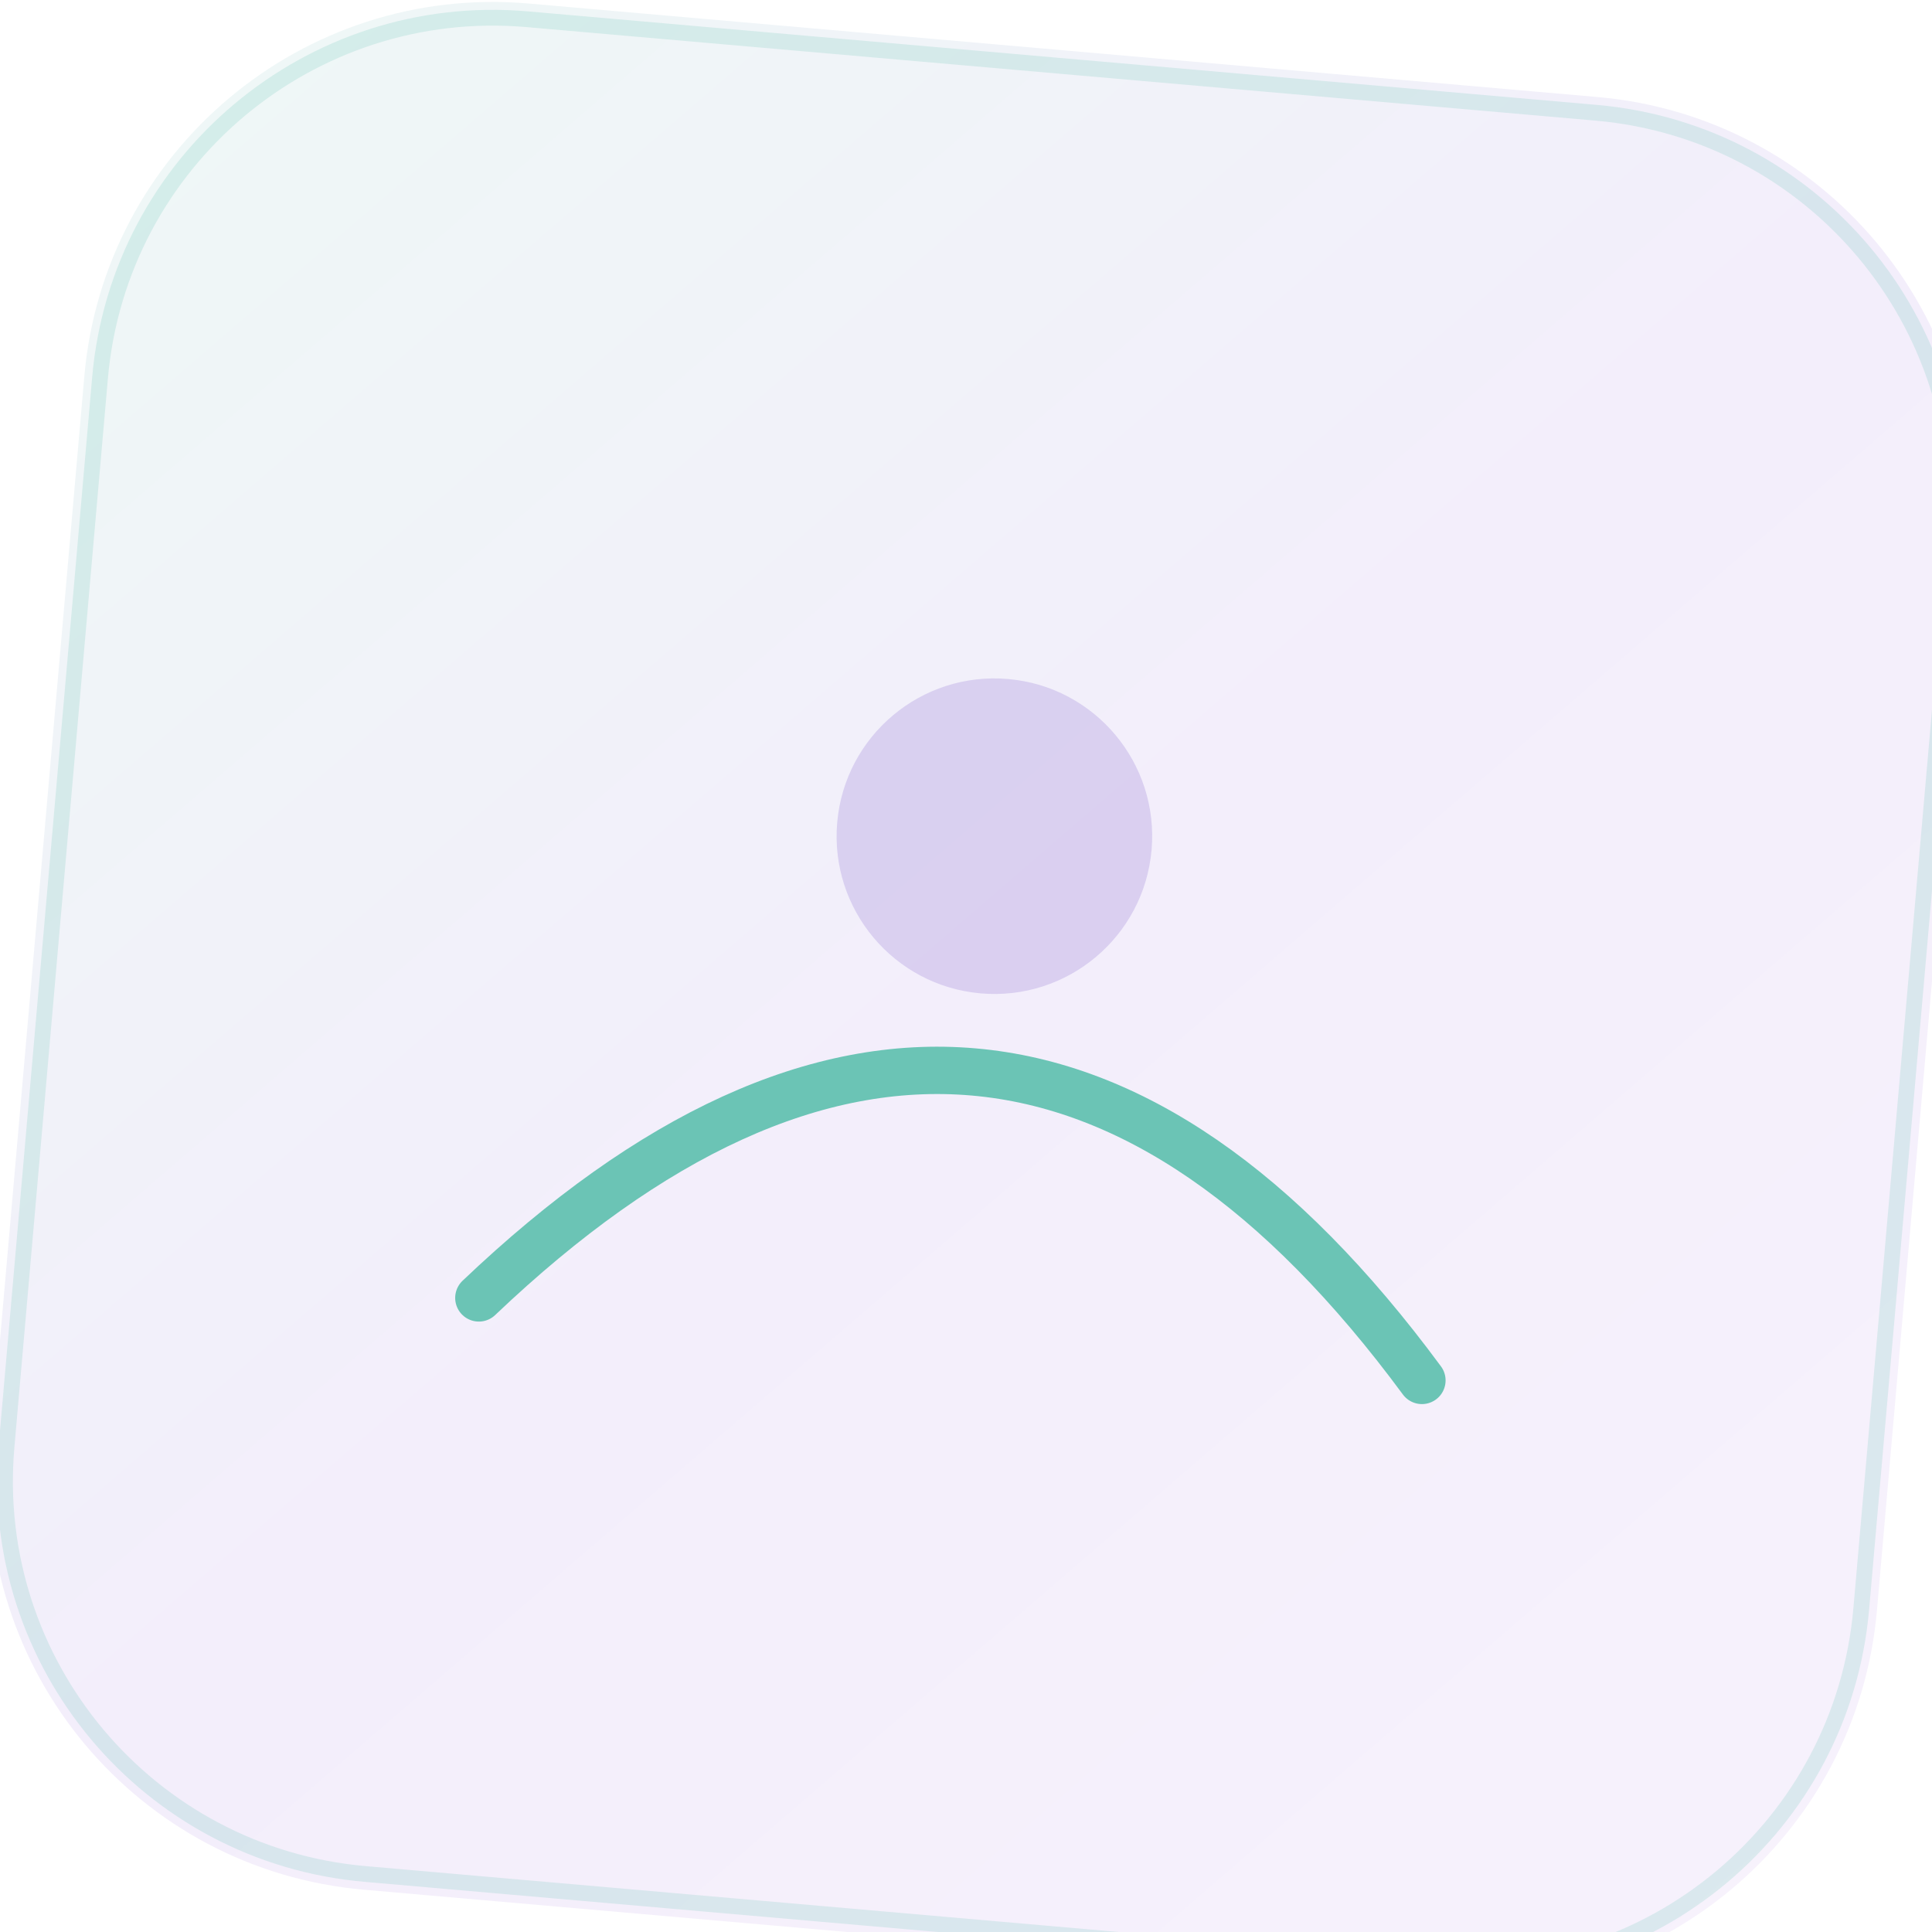
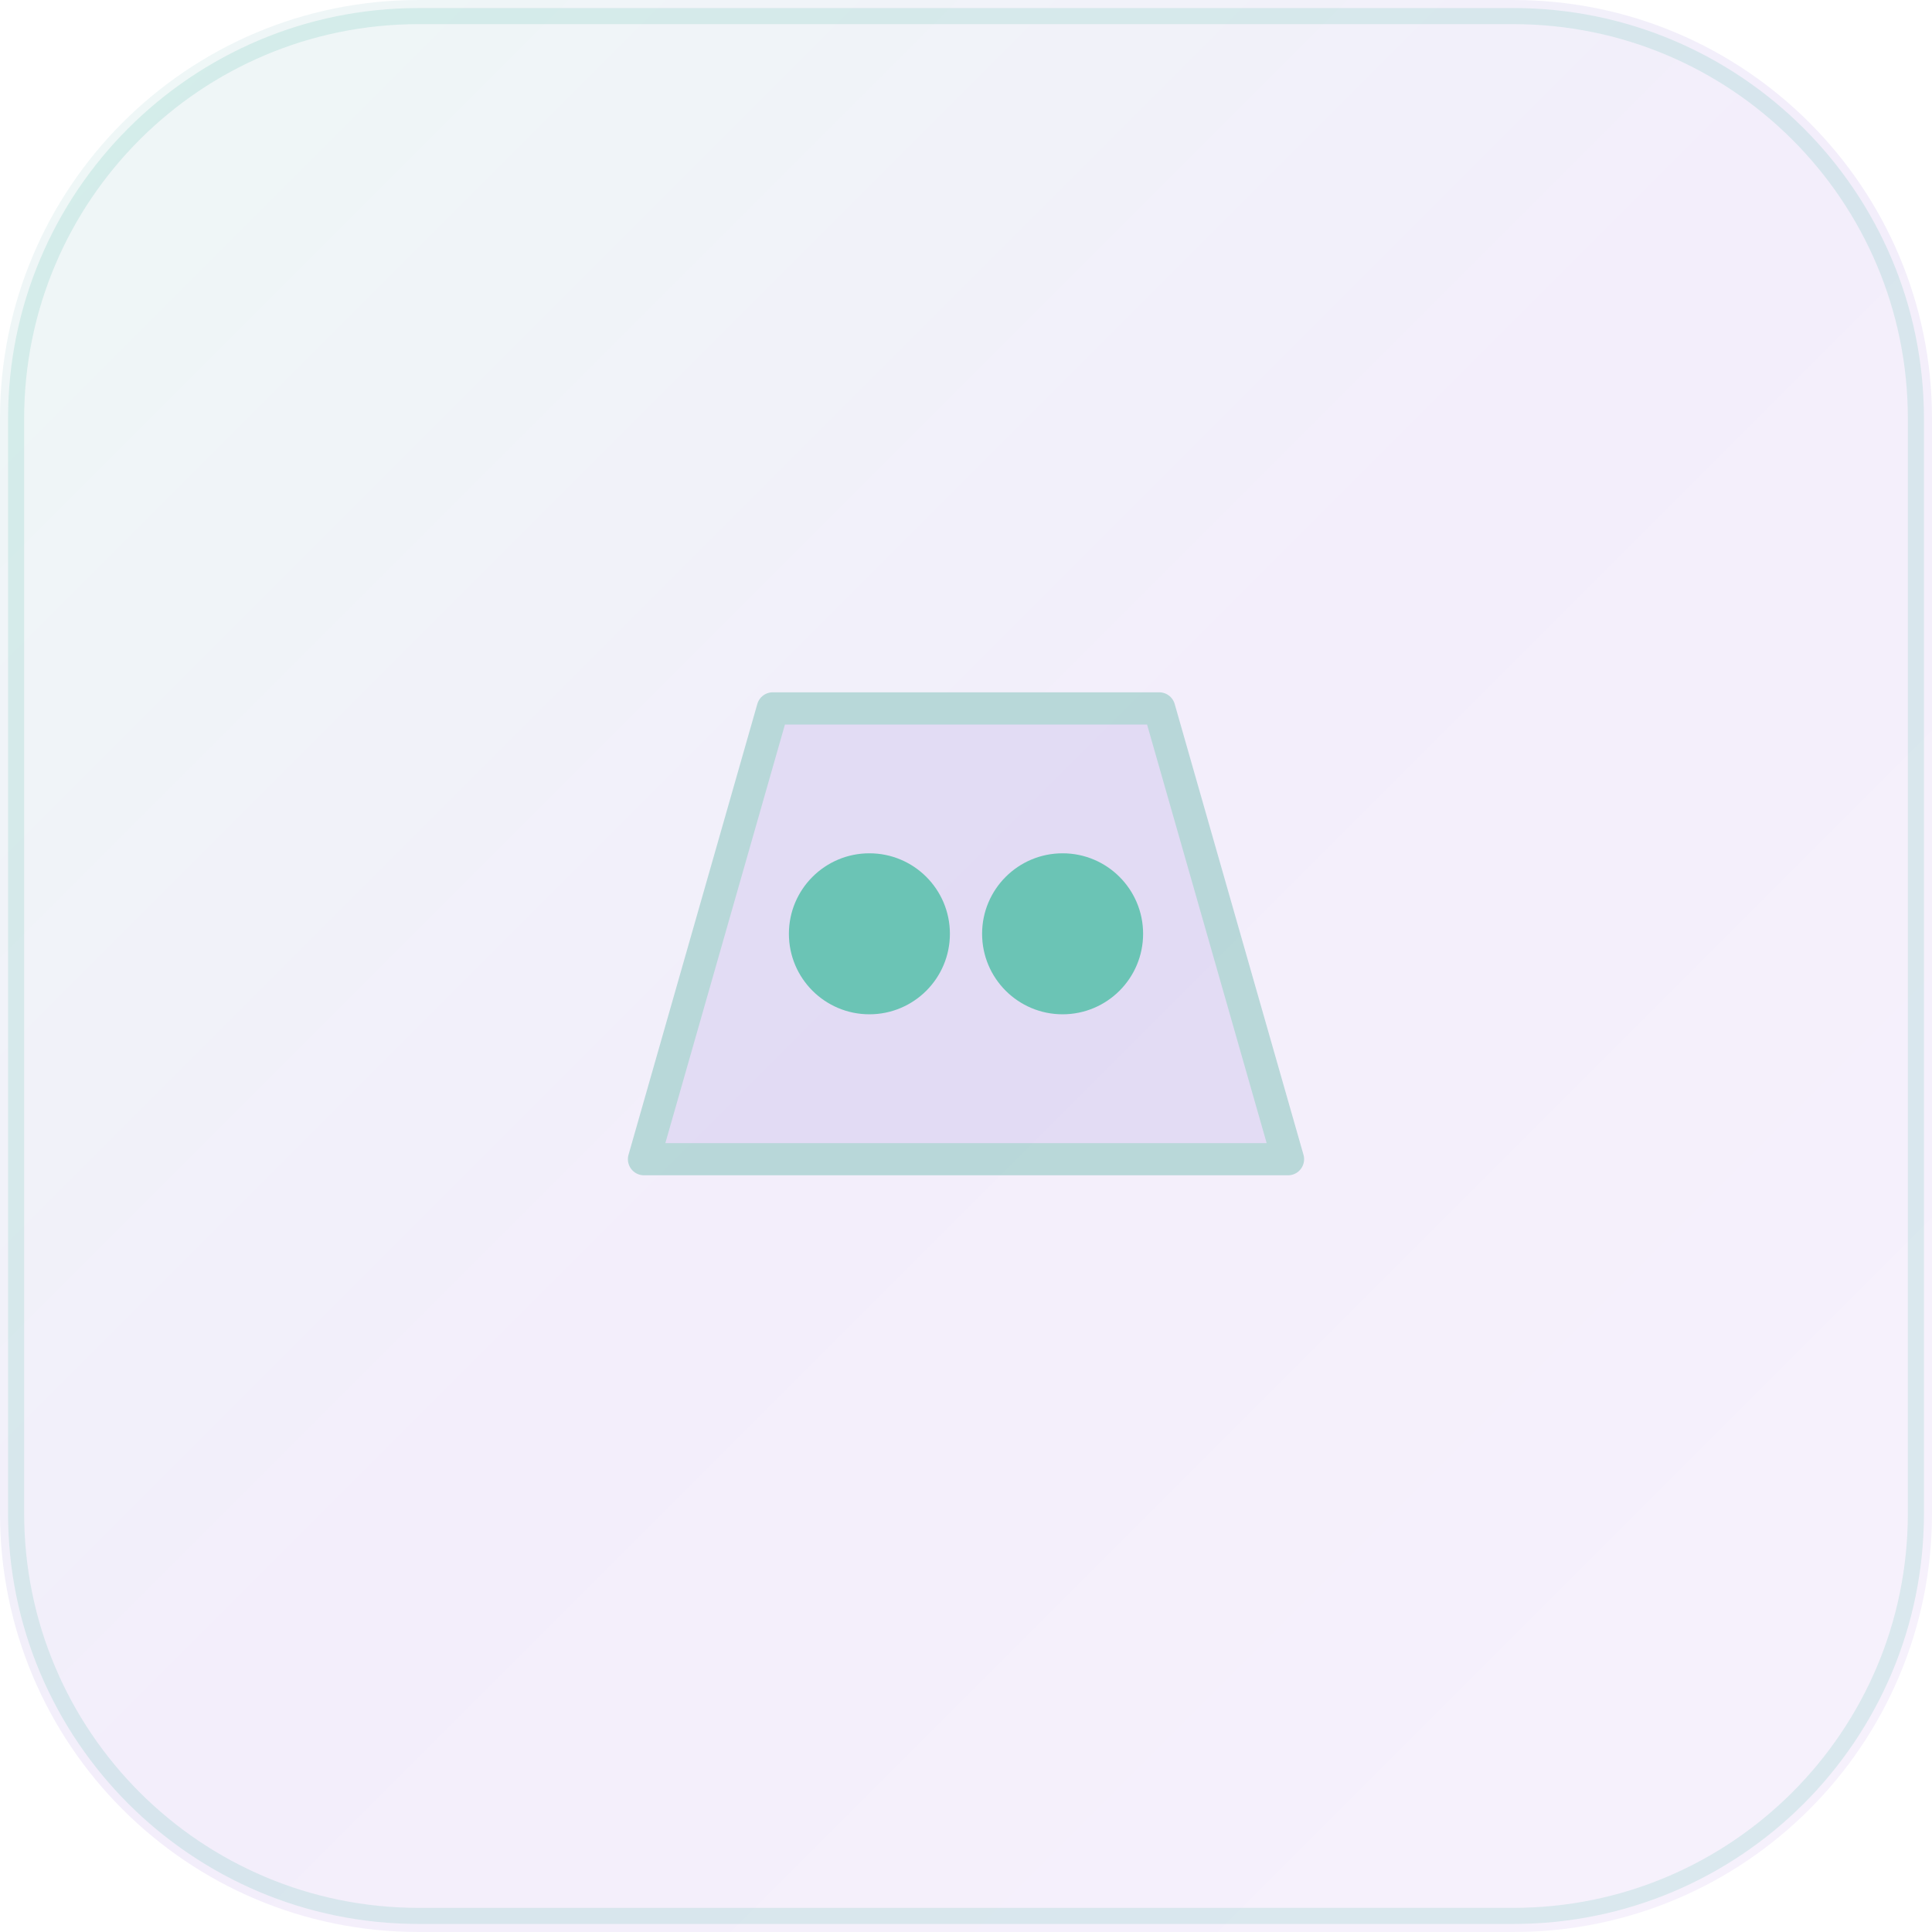
<svg xmlns="http://www.w3.org/2000/svg" viewBox="0 0 120 120" width="120" height="120" role="img" aria-hidden="true">
-   <g transform="translate(2 3) rotate(5 60 60) scale(0.980)">
-     <defs>
-       <linearGradient id="bgN-p54" x1="0%" y1="0%" x2="100%" y2="100%">
-         <stop offset="0%" stop-color="#eef8f6" />
-         <stop offset="50%" stop-color="#f3eefb" />
-         <stop offset="100%" stop-color="#f7f2fc" />
-       </linearGradient>
-     </defs>
-     <rect width="120" height="120" rx="26" fill="url(#bgN-p54)" />
-     <rect x="1" y="1" width="118" height="118" rx="25" fill="none" stroke="rgba(107,196,181,0.2)" stroke-width="1" />
-     <path d="M30 82 Q60 48 90 82" fill="none" stroke="#6bc4b5" stroke-width="3" stroke-linecap="round" />
-     <circle cx="60" cy="50" r="10" fill="#c4b6e8" opacity="0.55" />
-   </g>
+   <defs>
+     <linearGradient id="bgN-p54" x1="0%" y1="0%" x2="100%" y2="100%">
+       <stop offset="0%" stop-color="#eef8f6" />
+       <stop offset="50%" stop-color="#f3eefb" />
+       <stop offset="100%" stop-color="#f7f2fc" />
+     </linearGradient>
+   </defs>
+   <rect width="120" height="120" rx="26" fill="url(#bgN-p54)" />
+   <rect x="1" y="1" width="118" height="118" rx="25" fill="none" stroke="rgba(107,196,181,0.2)" stroke-width="1" />
+   <path d="M40 72 L48 44 L72 44 L80 72 Z" fill="#c4b6e8" opacity="0.35" stroke="#4aab9c" stroke-width="2" stroke-linejoin="round" />
+   <circle cx="54" cy="58" r="5" fill="#6bc4b5" />
+   <circle cx="66" cy="58" r="5" fill="#6bc4b5" />
</svg>
